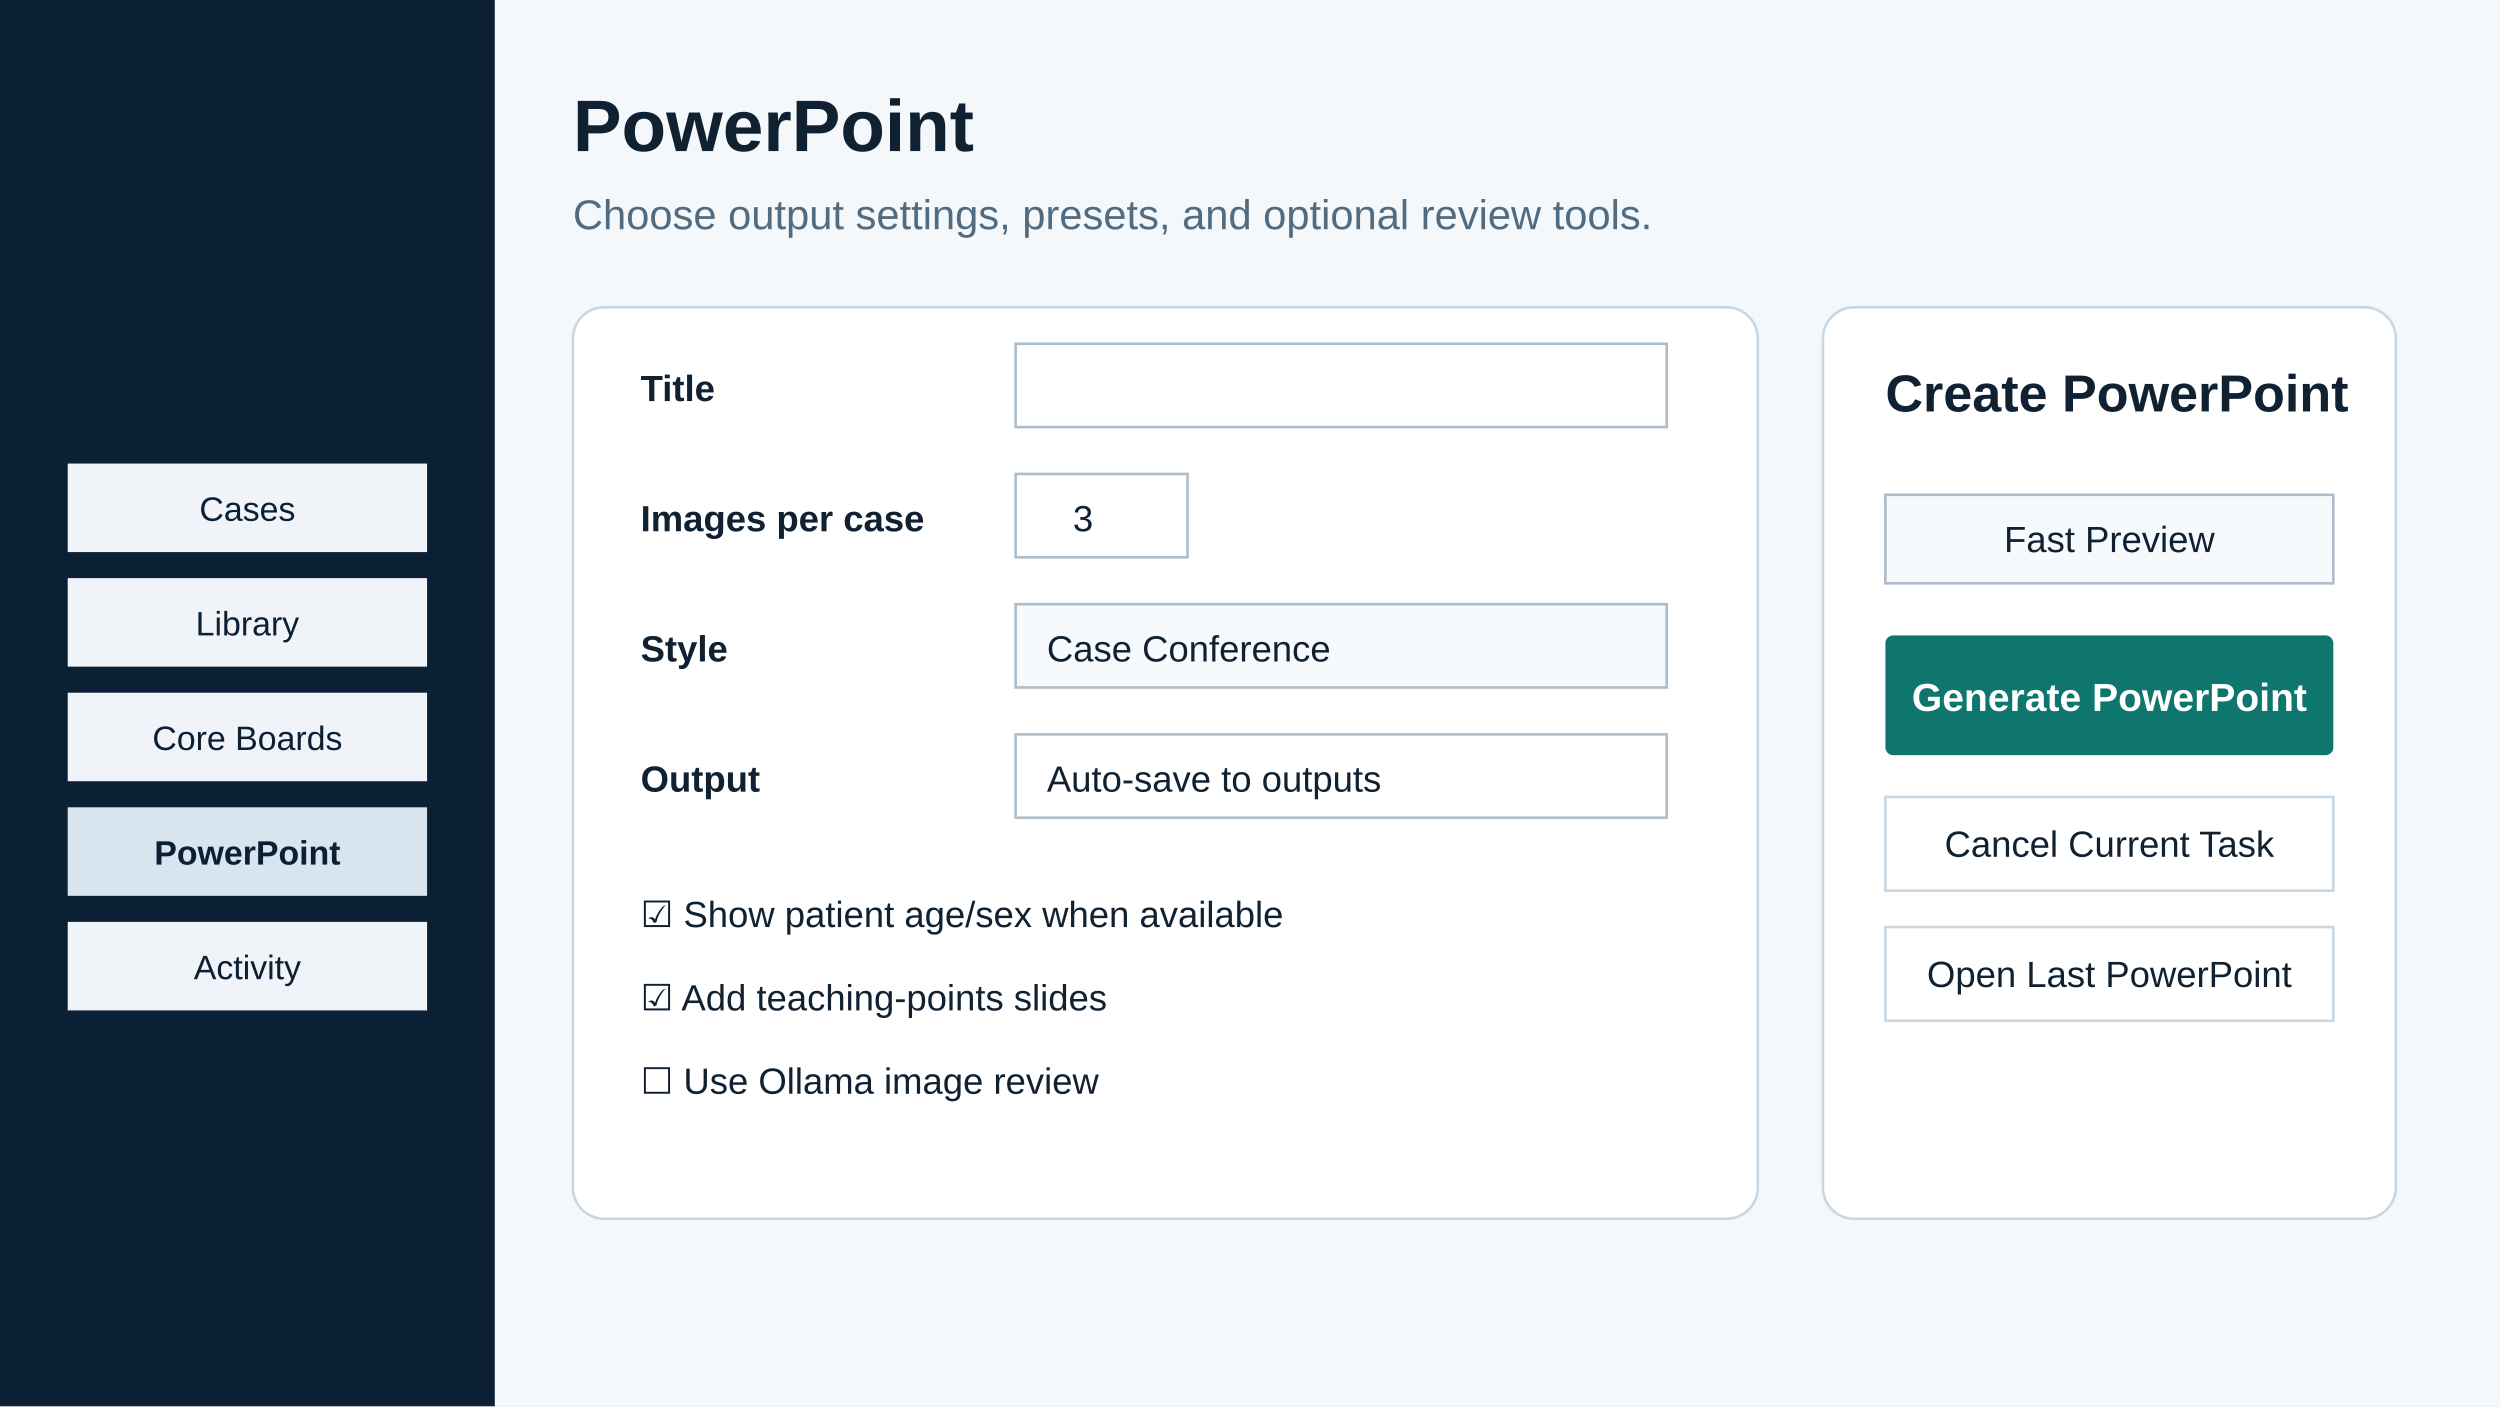
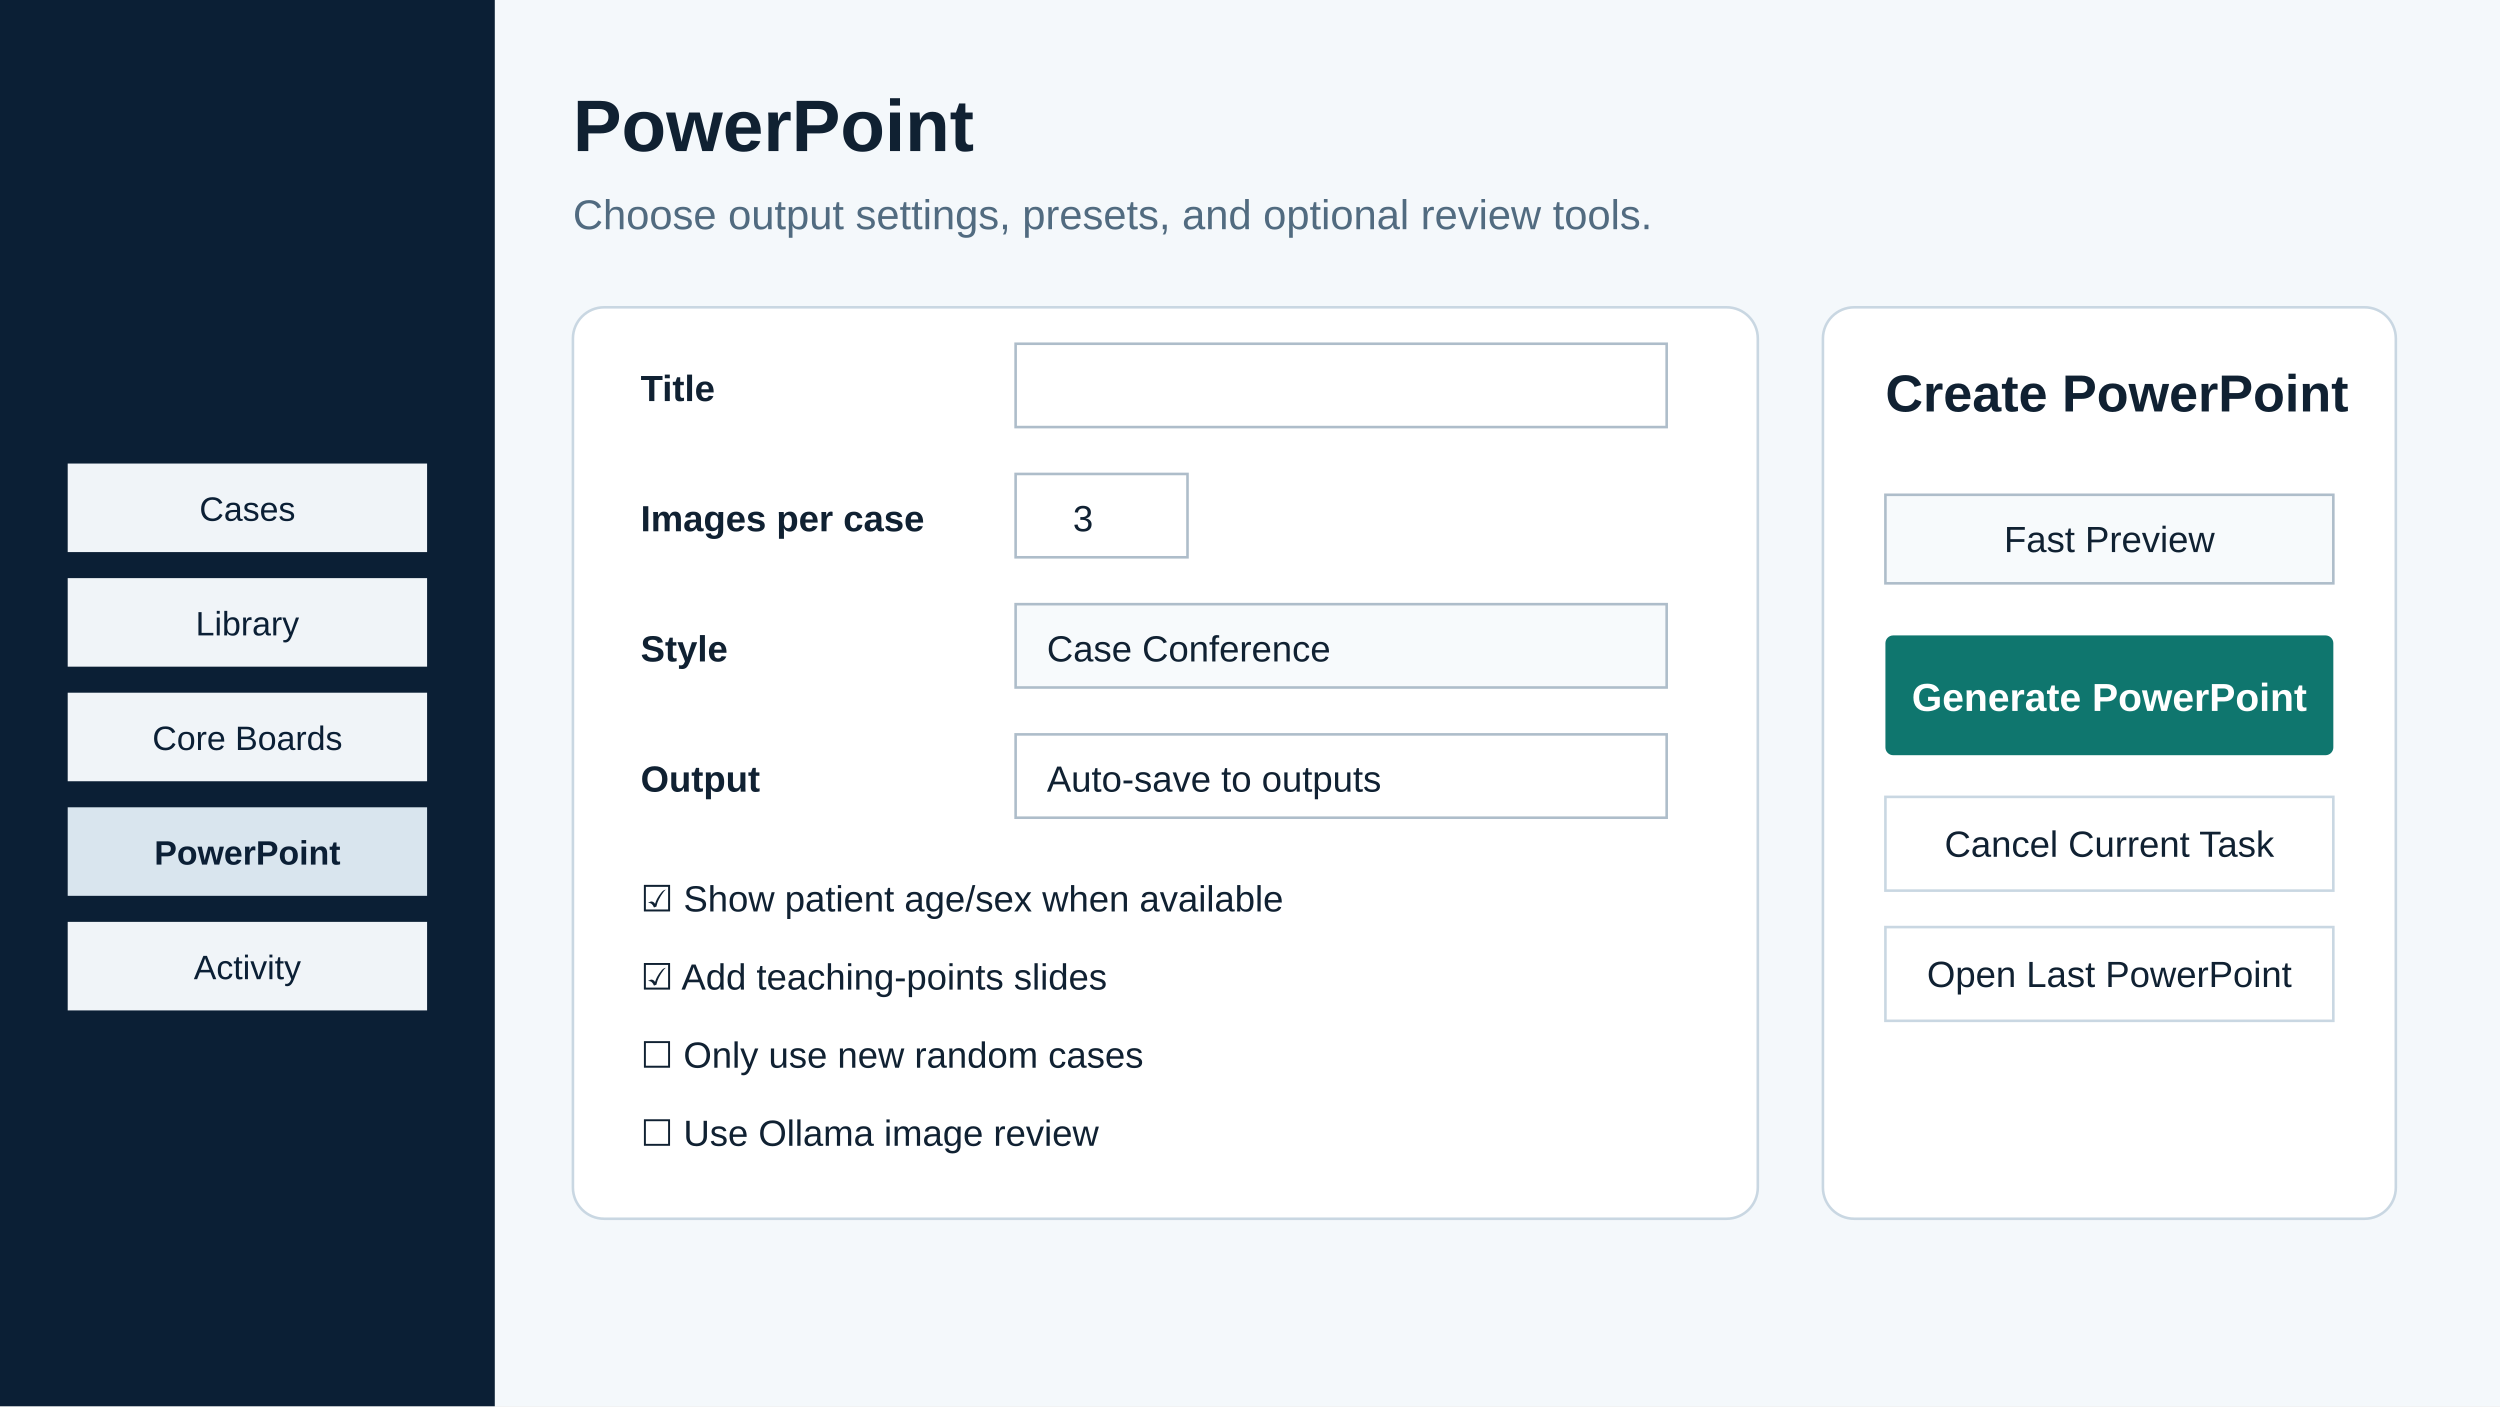
<svg xmlns="http://www.w3.org/2000/svg" width="960" height="540" viewBox="0 0 960 540" role="img" aria-label="PowerPoint tab overview">
  <rect width="960" height="540" fill="#f4f8fb" />
  <rect x="0" y="0" width="190" height="540" fill="#0b1f35" />
  <g font-family="Segoe UI, Arial" font-size="13" fill="#0b1f35">
    <rect x="26" y="178" width="138" height="34" fill="#f0f4f8" />
    <text x="95" y="200" text-anchor="middle">Cases</text>
    <rect x="26" y="222" width="138" height="34" fill="#f0f4f8" />
    <text x="95" y="244" text-anchor="middle">Library</text>
    <rect x="26" y="266" width="138" height="34" fill="#f0f4f8" />
    <text x="95" y="288" text-anchor="middle">Core Boards</text>
    <rect x="26" y="310" width="138" height="34" fill="#d9e5ee" />
    <text x="95" y="332" text-anchor="middle" font-weight="700">PowerPoint</text>
    <rect x="26" y="354" width="138" height="34" fill="#f0f4f8" />
    <text x="95" y="376" text-anchor="middle">Activity</text>
  </g>
  <text x="220" y="58" font-family="Segoe UI, Arial" font-size="28" font-weight="700" fill="#102132">PowerPoint</text>
  <text x="220" y="88" font-family="Segoe UI, Arial" font-size="16" fill="#516b80">Choose output settings, presets, and optional review tools.</text>
  <rect x="220" y="118" width="455" height="350" rx="12" fill="#ffffff" stroke="#c9d7e2" />
  <g font-family="Segoe UI, Arial" font-size="14" fill="#102132">
    <text x="246" y="154" font-weight="700">Title</text>
    <rect x="390" y="132" width="250" height="32" fill="#ffffff" stroke="#aebdca" />
    <text x="246" y="204" font-weight="700">Images per case</text>
    <rect x="390" y="182" width="66" height="32" fill="#ffffff" stroke="#aebdca" />
    <text x="412" y="204">3</text>
    <text x="246" y="254" font-weight="700">Style</text>
    <rect x="390" y="232" width="250" height="32" fill="#f7fafc" stroke="#aebdca" />
    <text x="402" y="254">Case Conference</text>
    <text x="246" y="304" font-weight="700">Output</text>
    <rect x="390" y="282" width="250" height="32" fill="#ffffff" stroke="#aebdca" />
    <text x="402" y="304">Auto-save to outputs</text>
-     <text x="246" y="356">☑ Show patient age/sex when available</text>
-     <text x="246" y="388">☑ Add teaching-points slides</text>
-     <text x="246" y="420">☐ Use Ollama image review</text>
+     <text x="246" y="350">☑ Show patient age/sex when available</text>
+     <text x="246" y="380">☑ Add teaching-points slides</text>
+     <text x="246" y="410">☐ Only use new random cases</text>
+     <text x="246" y="440">☐ Use Ollama image review</text>
  </g>
  <rect x="700" y="118" width="220" height="350" rx="12" fill="#ffffff" stroke="#c9d7e2" />
  <text x="724" y="158" font-family="Segoe UI, Arial" font-size="20" font-weight="700" fill="#102132">Create PowerPoint</text>
  <rect x="724" y="190" width="172" height="34" fill="#f7fafc" stroke="#aebdca" />
  <text x="810" y="212" text-anchor="middle" font-family="Segoe UI, Arial" font-size="14" fill="#102132">Fast Preview</text>
  <rect x="724" y="244" width="172" height="46" rx="3" fill="#0f766e" />
  <text x="810" y="273" text-anchor="middle" font-family="Segoe UI, Arial" font-size="15" font-weight="700" fill="#ffffff">Generate PowerPoint</text>
  <rect x="724" y="306" width="172" height="36" fill="#ffffff" stroke="#c9d7e2" />
  <text x="810" y="329" text-anchor="middle" font-family="Segoe UI, Arial" font-size="14" fill="#102132">Cancel Current Task</text>
  <rect x="724" y="356" width="172" height="36" fill="#ffffff" stroke="#c9d7e2" />
  <text x="810" y="379" text-anchor="middle" font-family="Segoe UI, Arial" font-size="14" fill="#102132">Open Last PowerPoint</text>
</svg>
